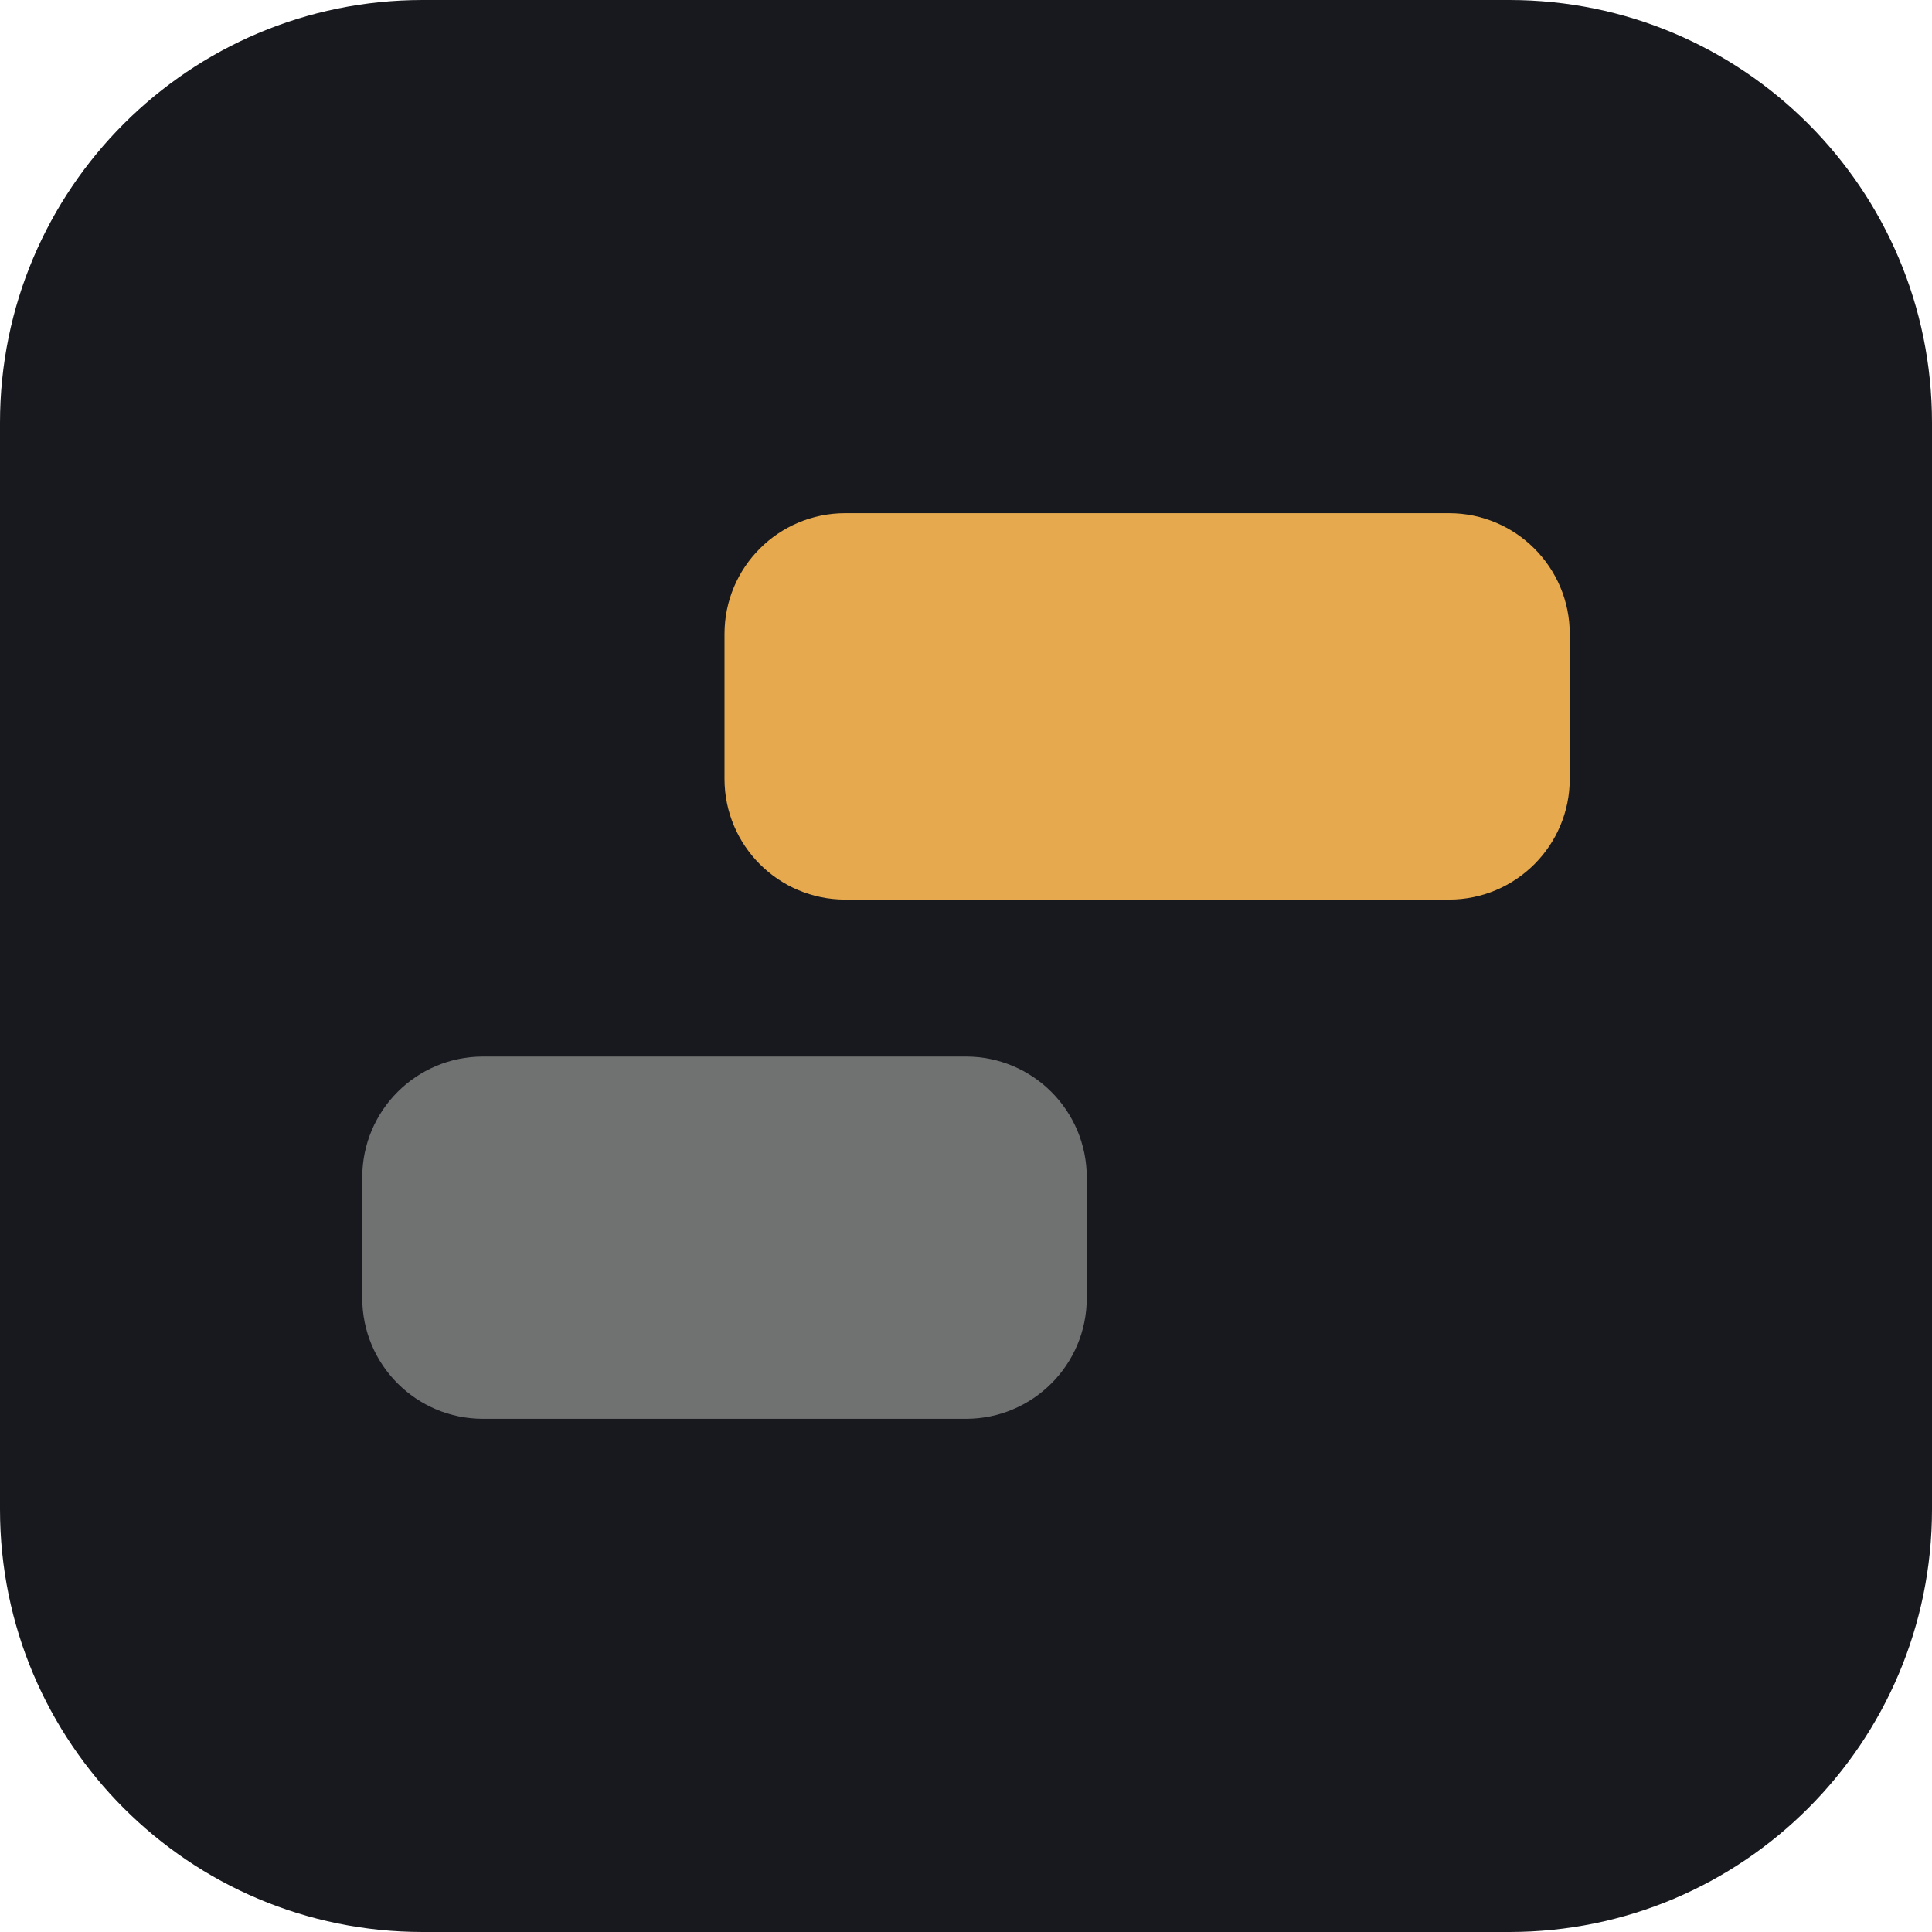
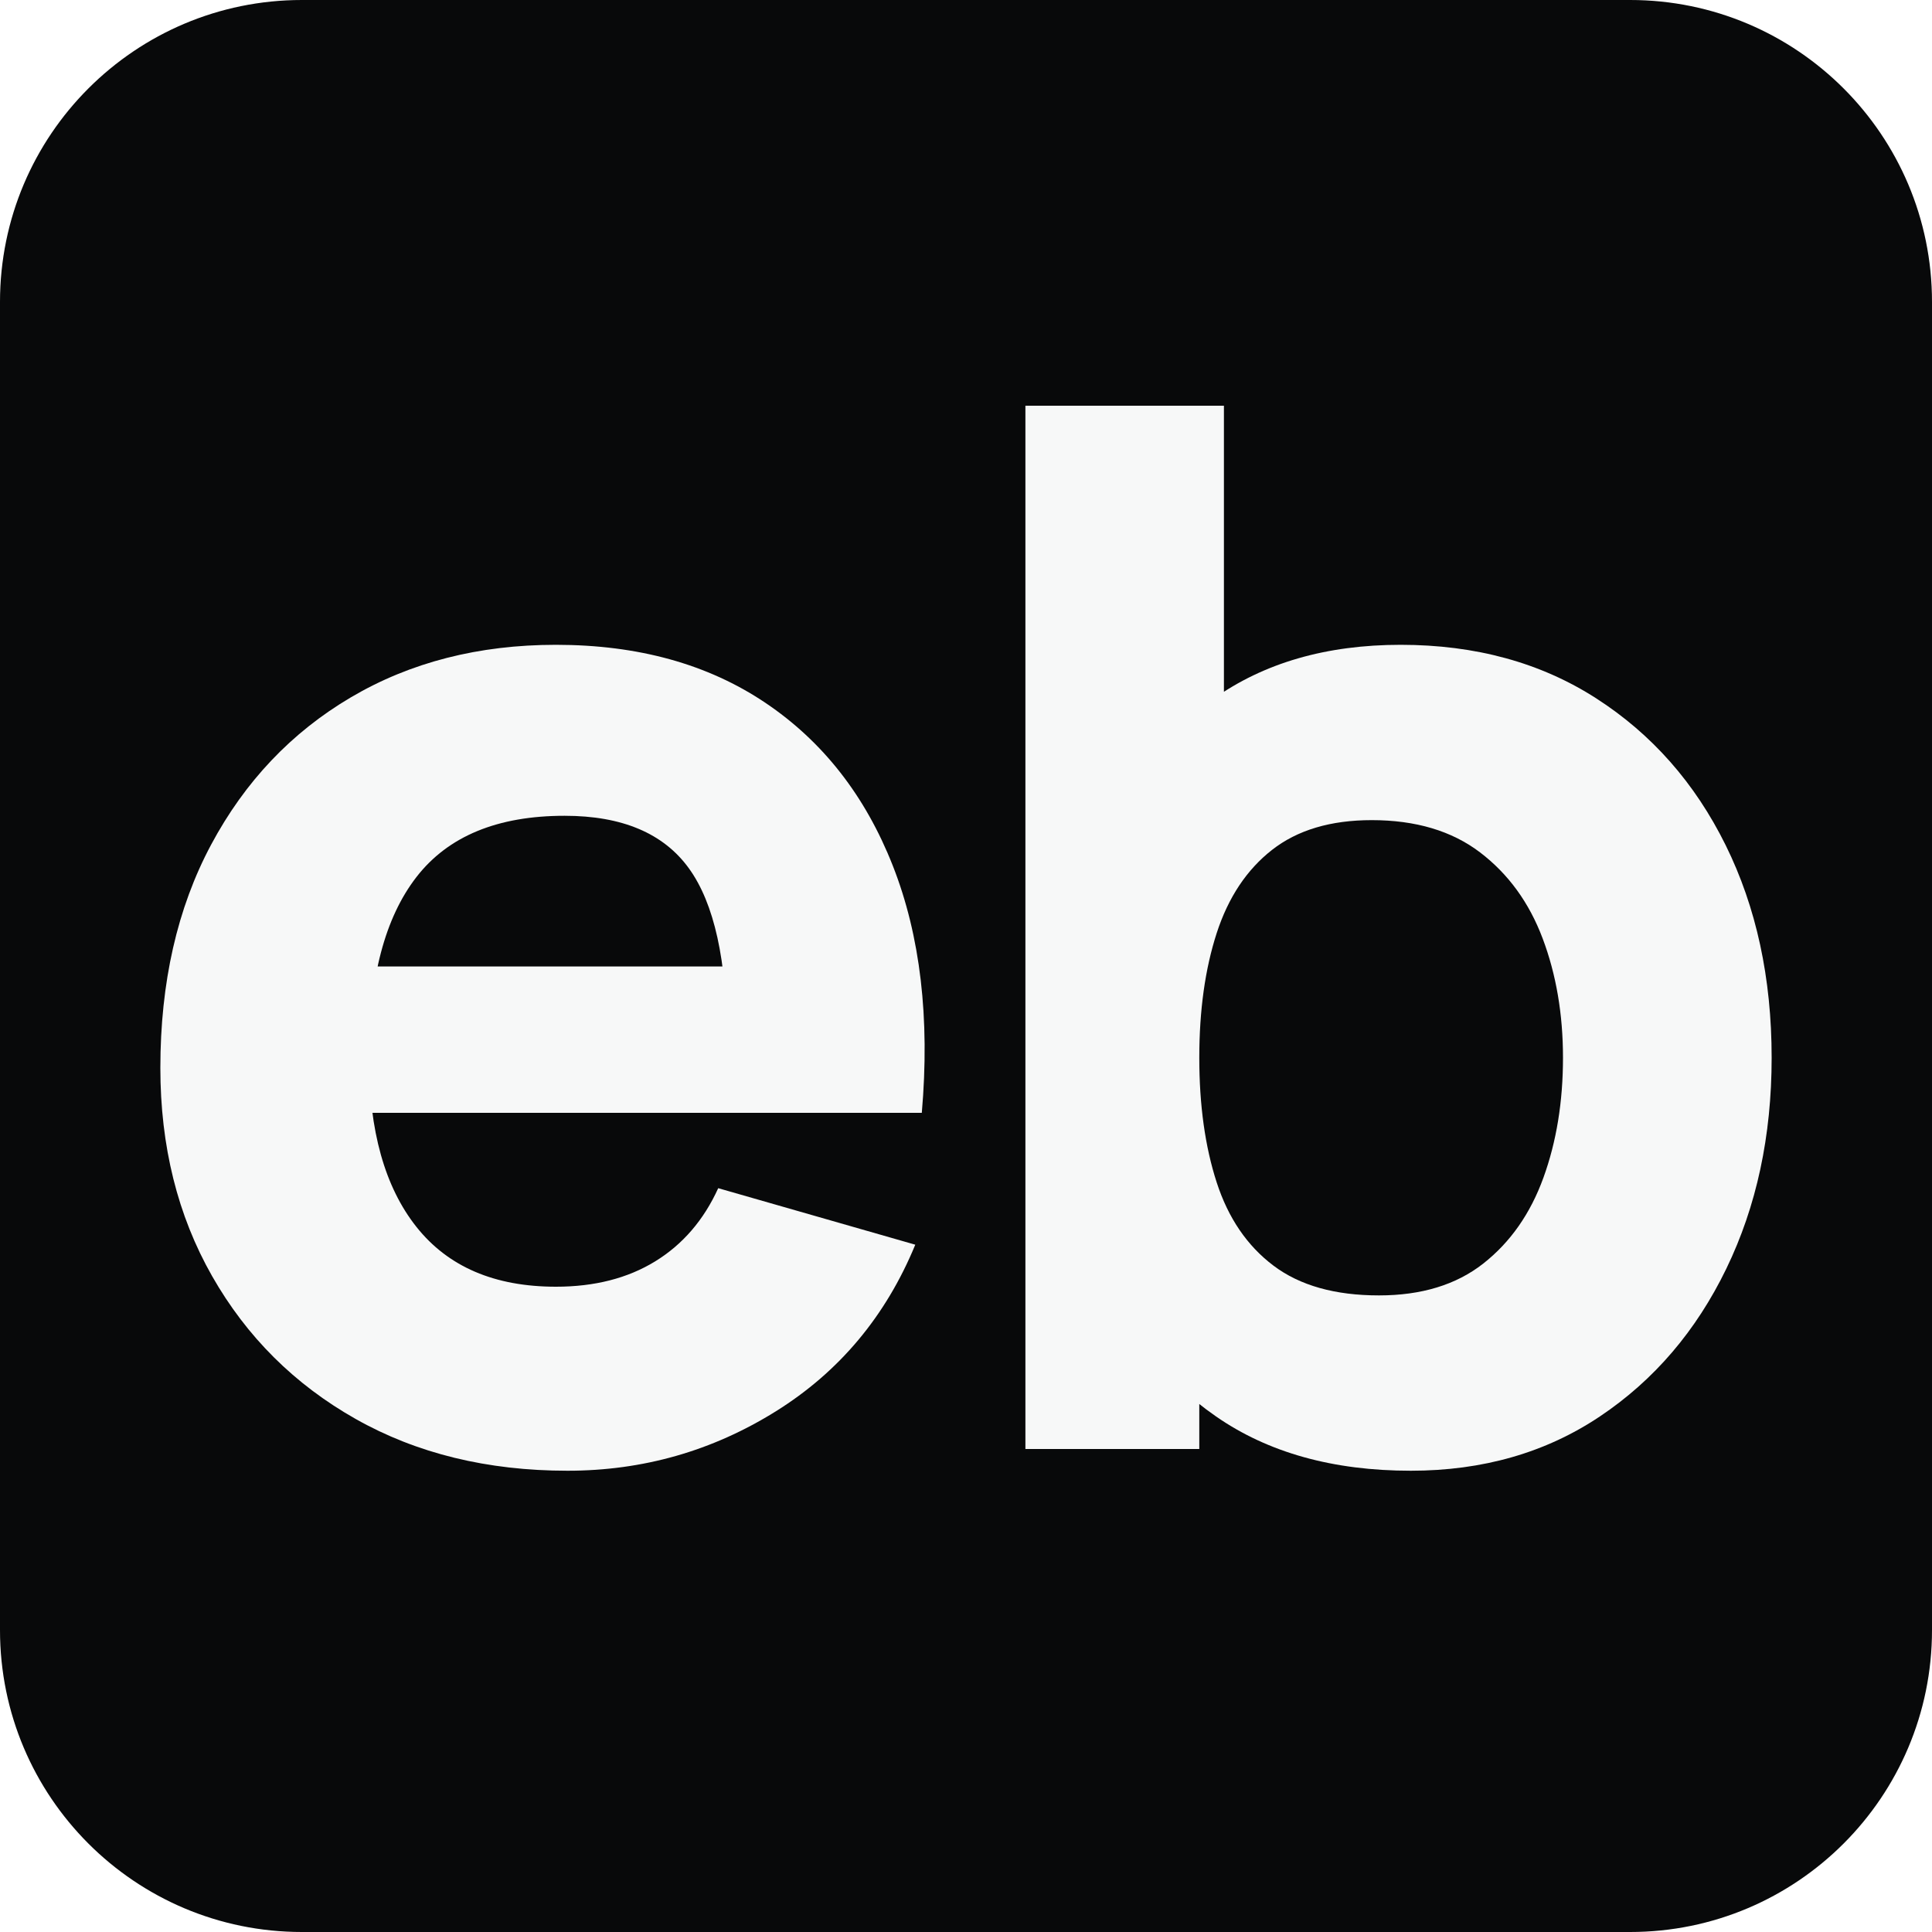
- <svg xmlns="http://www.w3.org/2000/svg" width="32" height="32" viewBox="0 0 32 32" fill="none" role="img" aria-label="engineering-board">
-   <rect width="32" height="32" rx="7" fill="#17191E" />
-   <rect x="6" y="17.5" width="12" height="6" rx="2" fill="#ECEBE6" opacity="0.42" />
-   <rect x="12" y="8.5" width="14" height="6.4" rx="2" fill="#E6A94E" />
+ <svg xmlns="http://www.w3.org/2000/svg" width="32" height="32" viewBox="0 0 32 32" role="img" aria-label="engineering board">
+   <rect width="32" height="32" rx="5" fill="#08090A" />
+   <g fill="#F7F8F8">
+     <path transform="translate(1.696 24) scale(0.012 -0.012)" d="M642 -30Q476 -30 349.5 41.5Q223 113 151.5 238.5Q80 364 80 526Q80 703 150.0 834.0Q220 965 343.0 1037.5Q466 1110 626 1110Q796 1110 915.0 1030.0Q1034 950 1091.0 805.0Q1148 660 1131 464H862V564Q862 729 809.5 801.5Q757 874 638 874Q499 874 433.5 789.5Q368 705 368 540Q368 389 433.5 306.5Q499 224 626 224Q706 224 763.0 259.0Q820 294 850 360L1122 282Q1061 134 929.5 52.0Q798 -30 642 -30ZM284 464V666H1000V464Z" />
+     <path transform="translate(15.328 24) scale(0.012 -0.012)" d="M670 -30Q509 -30 401.0 45.0Q293 120 238.5 249.0Q184 378 184 540Q184 702 238.0 831.0Q292 960 397.0 1035.0Q502 1110 656 1110Q811 1110 926.0 1036.0Q1041 962 1104.5 833.5Q1168 705 1168 540Q1168 378 1105.5 249.0Q1043 120 931.0 45.0Q819 -30 670 -30ZM138 0V1440H412V740H378V0ZM626 212Q714 212 770.0 256.0Q826 300 853.0 374.5Q880 449 880 540Q880 630 852.0 704.5Q824 779 765.5 823.5Q707 868 616 868Q531 868 478.5 827.0Q426 786 402.0 712.0Q378 638 378 540Q378 442 402.0 368.0Q426 294 480.5 253.0Q535 212 626 212Z" />
+   </g>
</svg>
